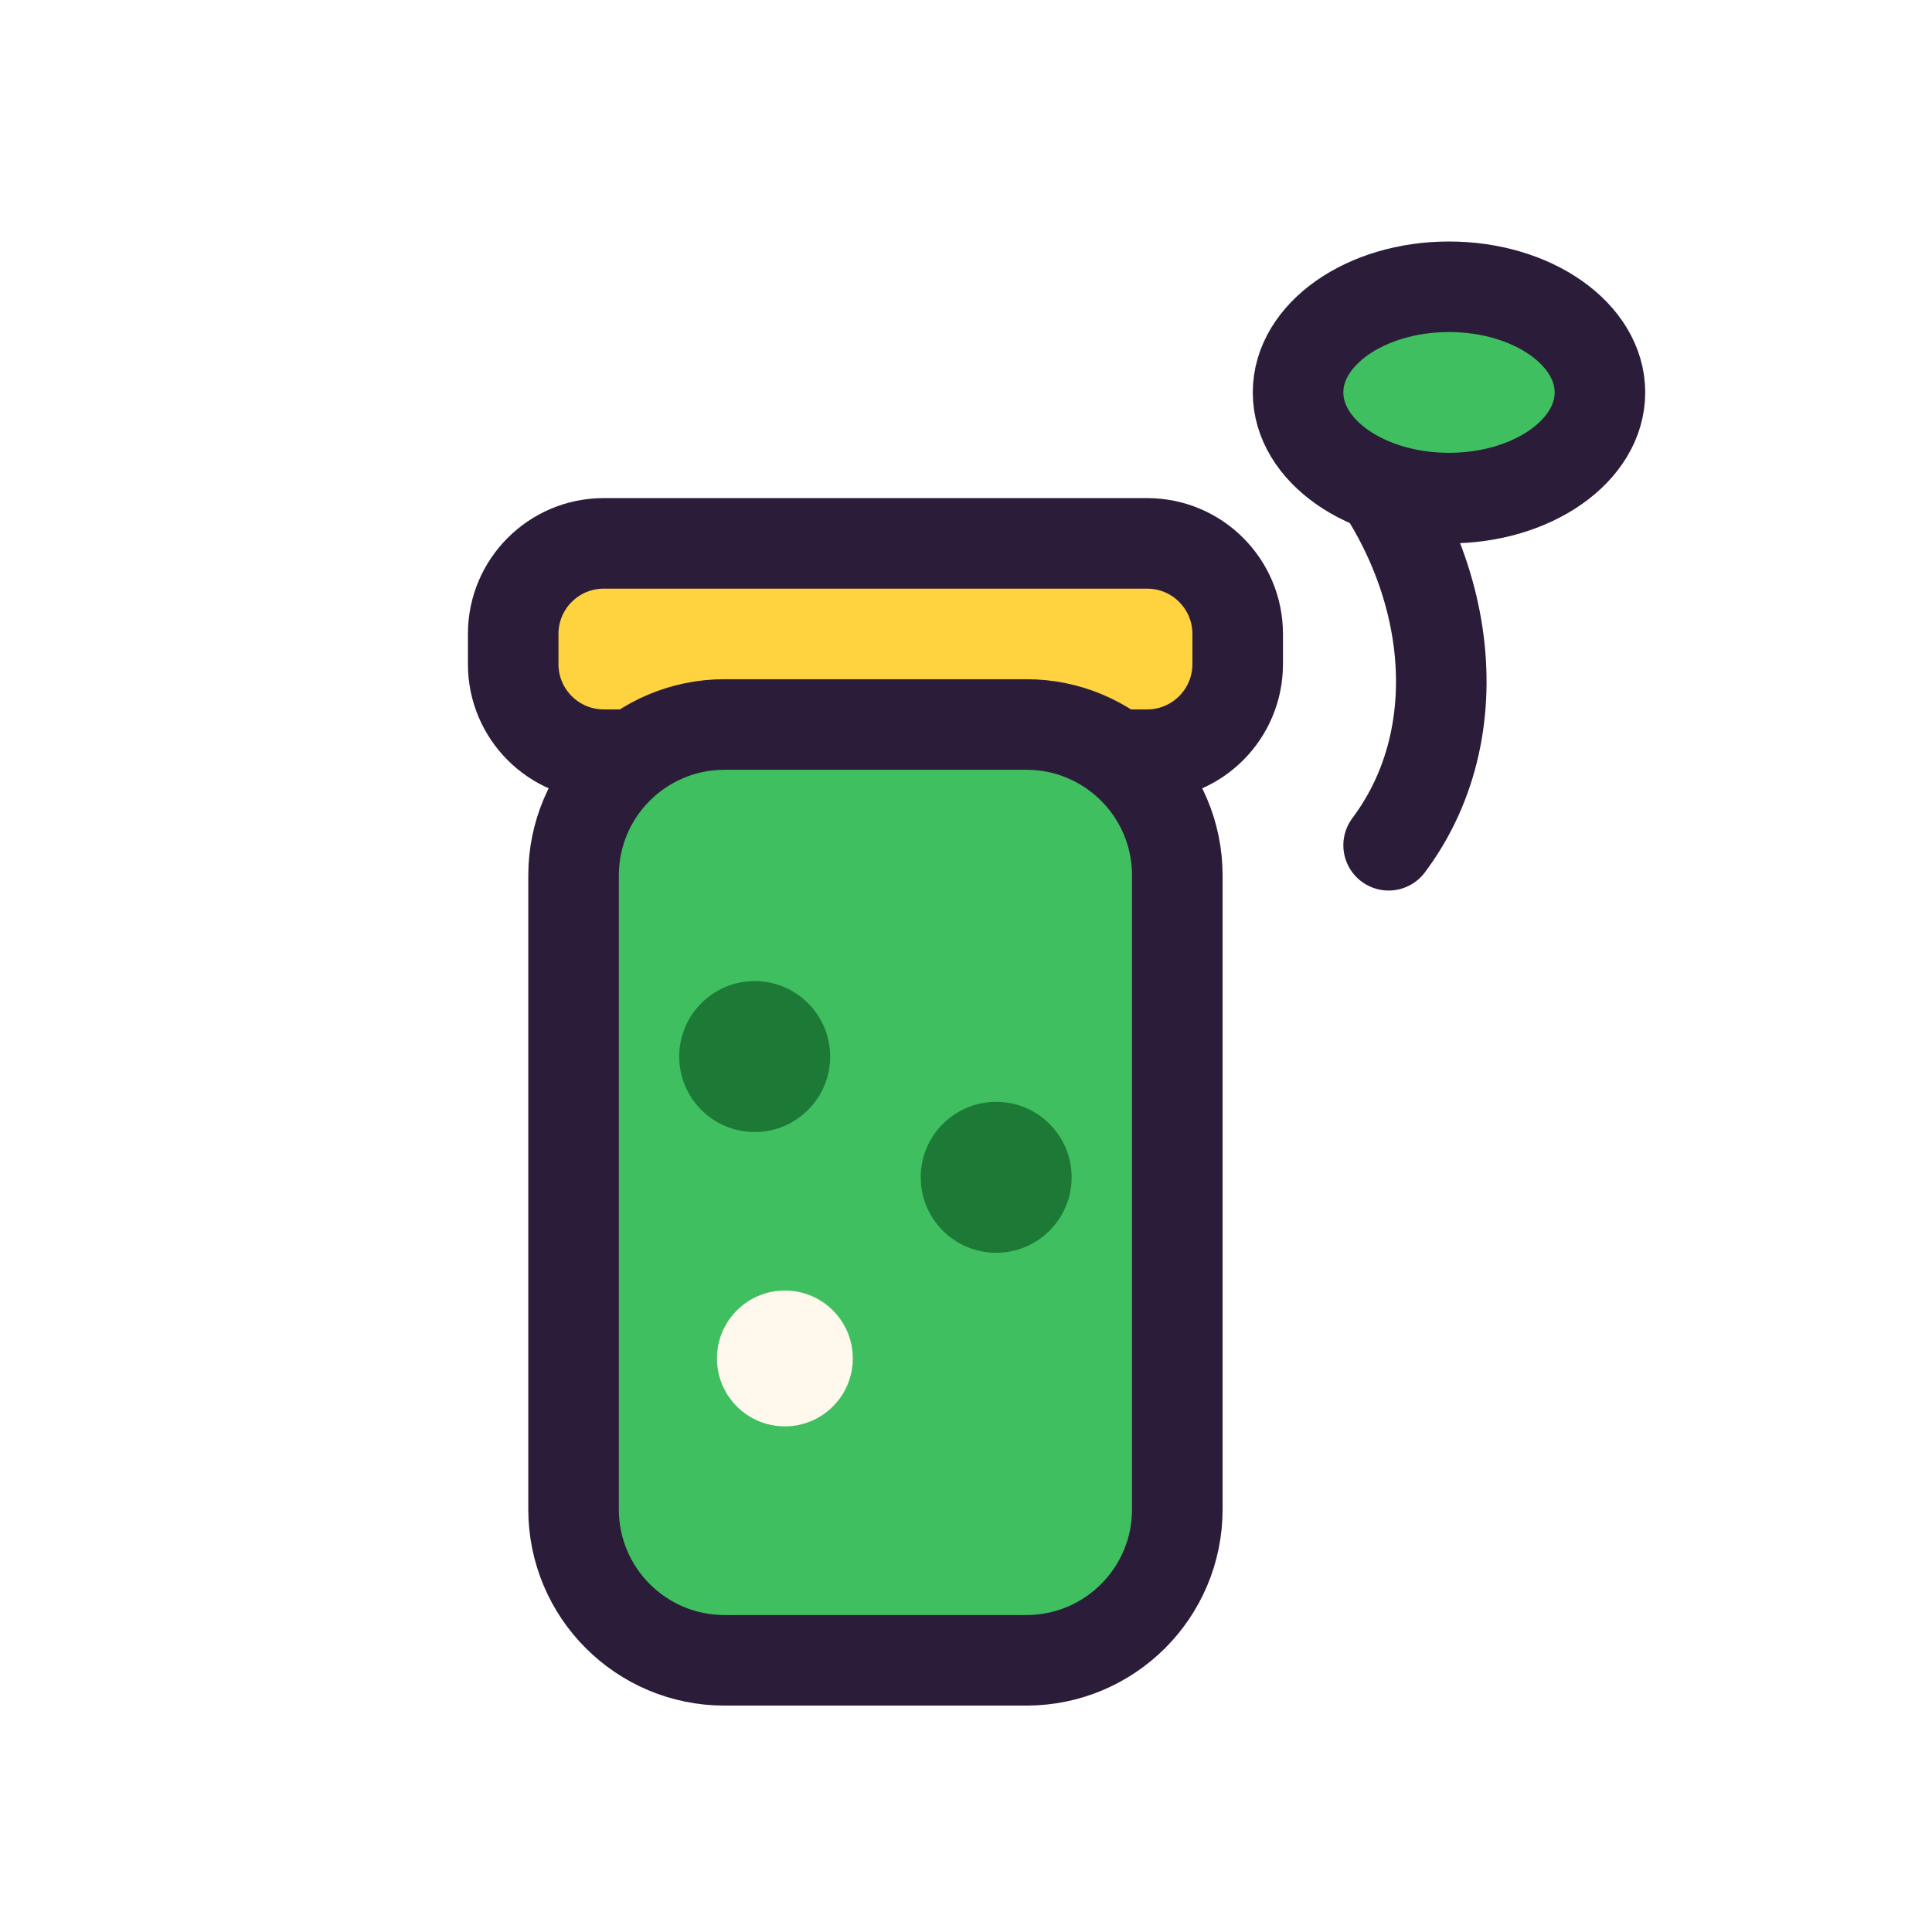
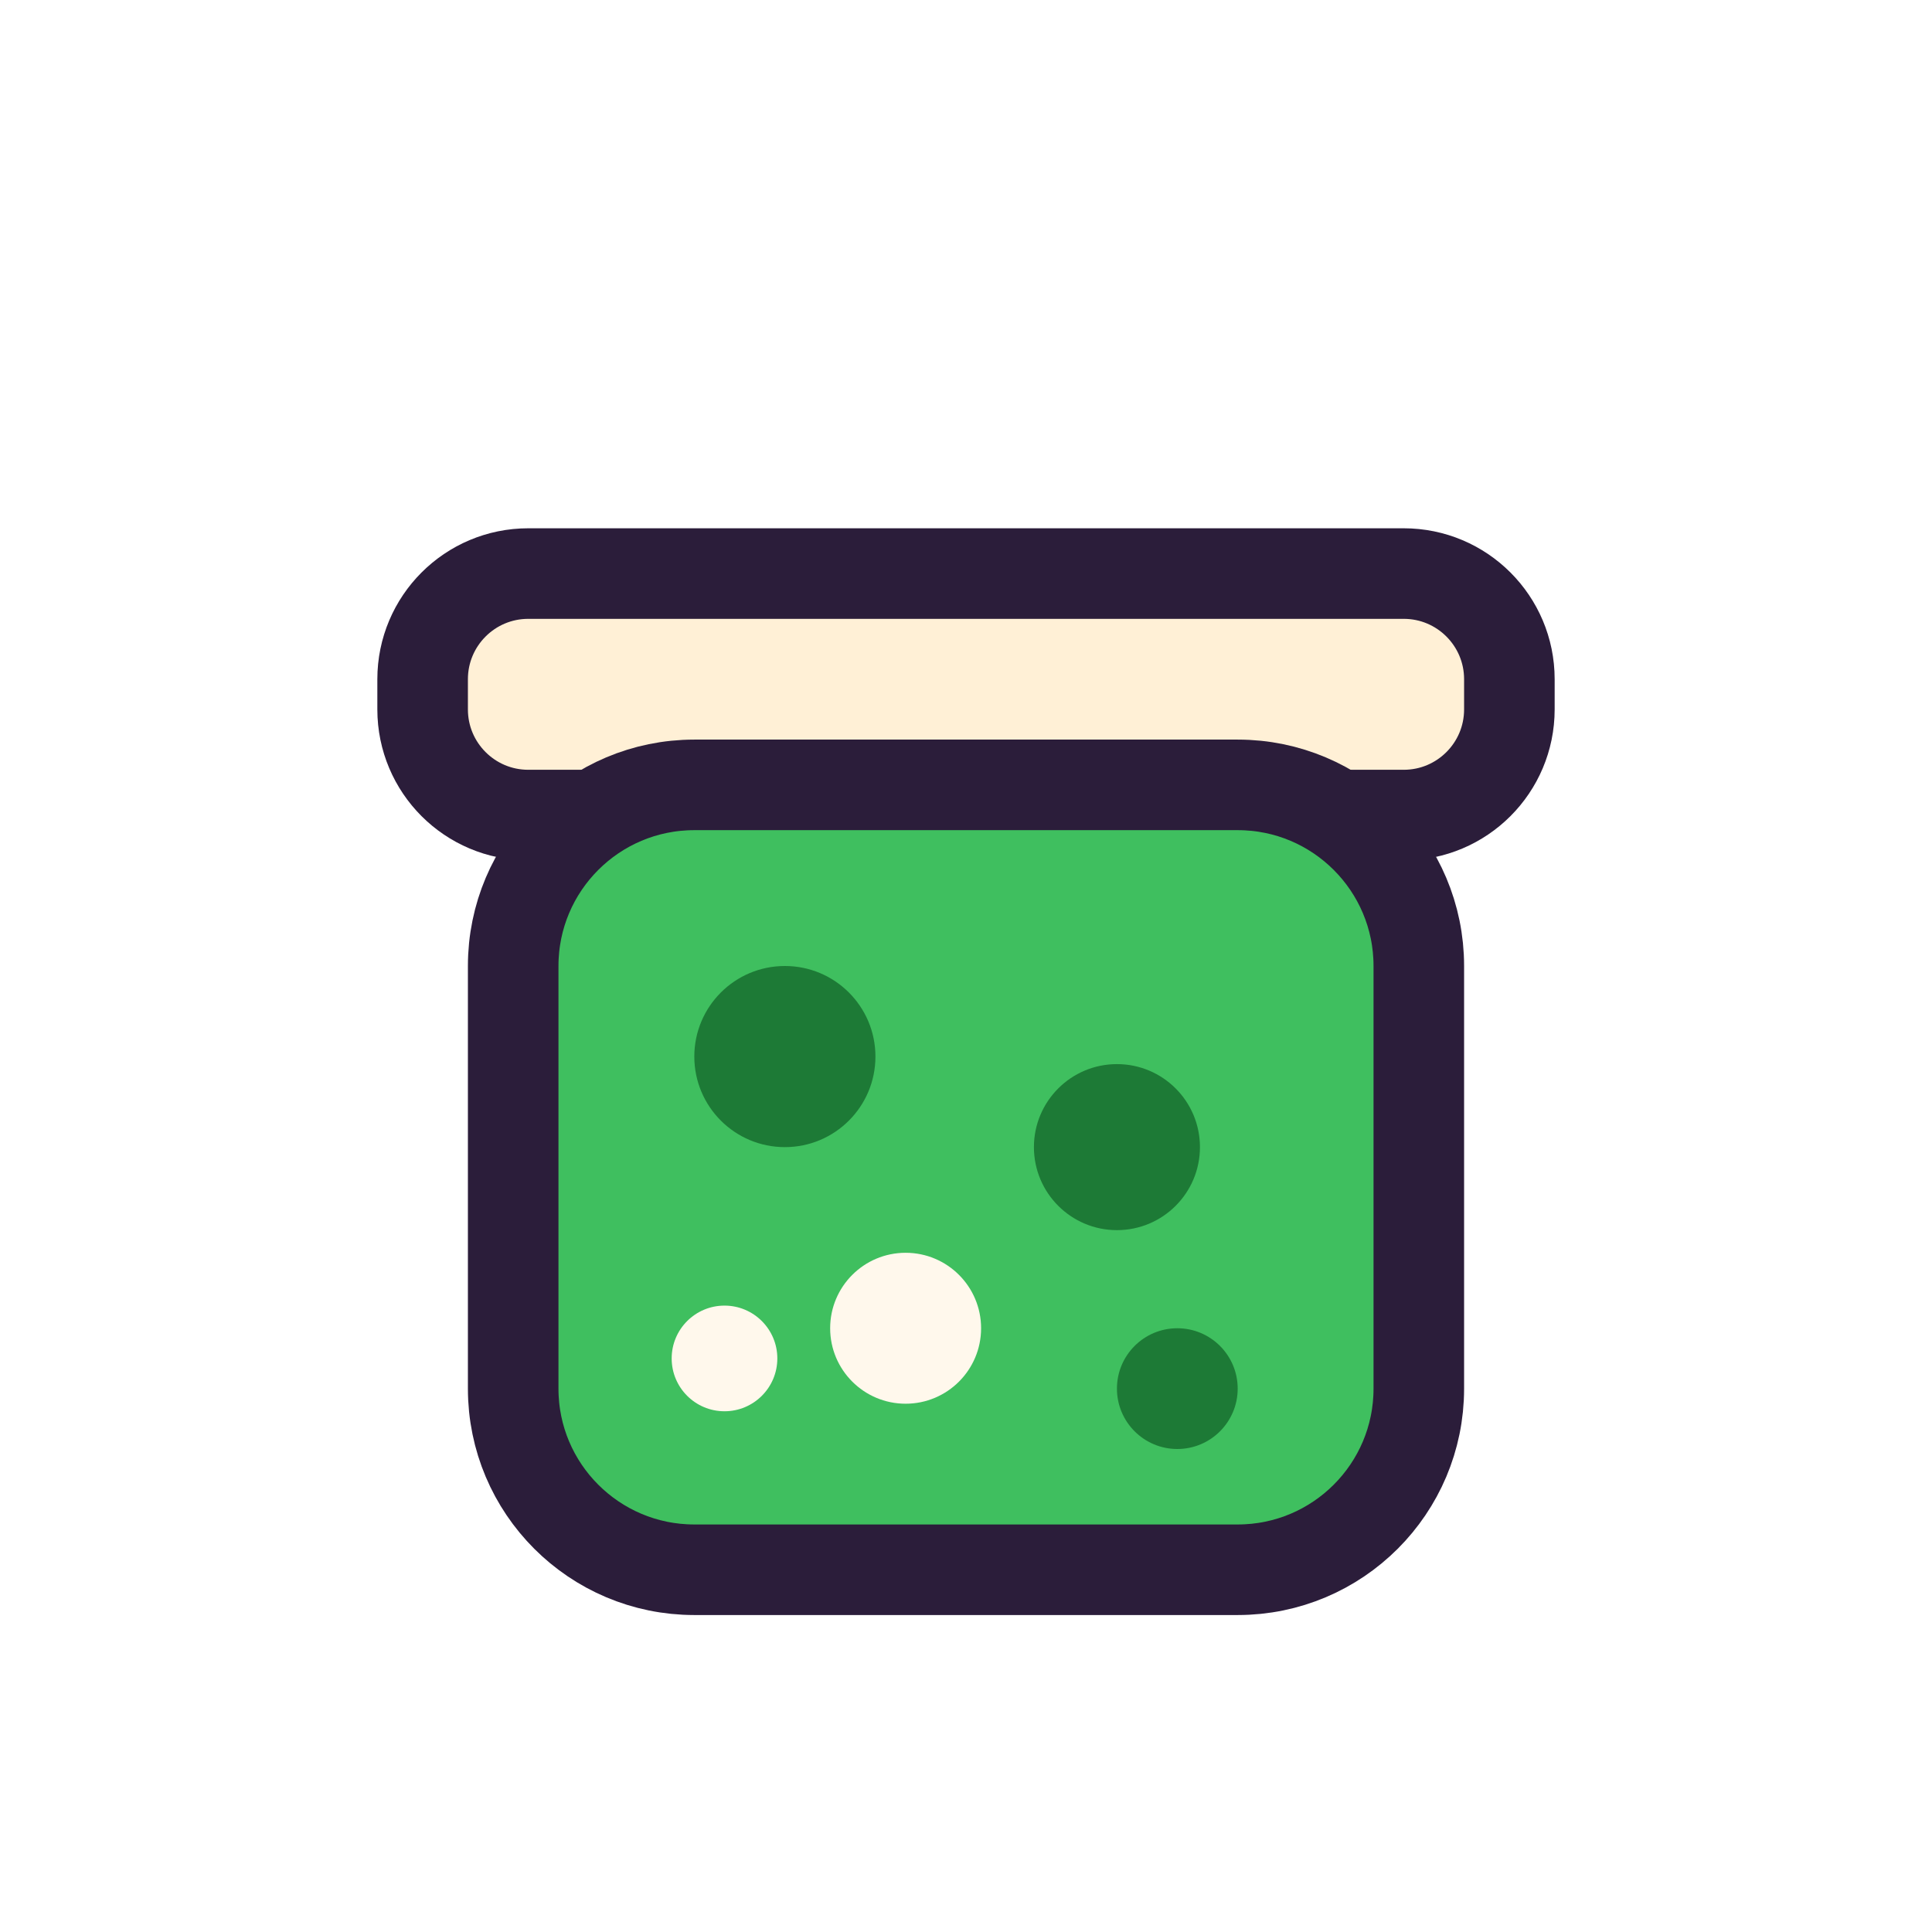
<svg xmlns="http://www.w3.org/2000/svg" width="128" height="128" aria-labelledby="relish-title" viewBox="0 0 128 128">
  <g fill="none" stroke="#2b1d3a" stroke-linecap="round" stroke-linejoin="round" stroke-width="6">
-     <rect width="48" height="14" x="34" y="36" fill="#ffd23f" rx="6" />
-     <rect width="40" height="62" x="38" y="48" fill="#3fbf5f" rx="10" />
-     <circle cx="50" cy="70" r="5" fill="#1d7a36" stroke="none" />
-     <circle cx="66" cy="78" r="5" fill="#1d7a36" stroke="none" />
-     <circle cx="52" cy="90" r="4.5" fill="#fff8ec" stroke="none" />
-     <path d="M88 28c8 8 10 20 4 28" />
-     <ellipse cx="96" cy="26" fill="#3fbf5f" rx="10" ry="7" />
+     <rect width="72" height="16" x="28" y="38" fill="#fff0d6" rx="7" />
+     <rect width="60" height="52" x="34" y="52" fill="#3fbf5f" rx="12" />
+     <circle cx="52" cy="70" r="6" fill="#1d7a36" stroke="none" />
+     <circle cx="74" cy="76" r="5.5" fill="#1d7a36" stroke="none" />
+     <circle cx="60" cy="88" r="5" fill="#fff8ec" stroke="none" />
+     <circle cx="78" cy="92" r="4" fill="#1d7a36" stroke="none" />
+     <circle cx="48" cy="90" r="3.5" fill="#fff8ec" stroke="none" />
  </g>
</svg>
